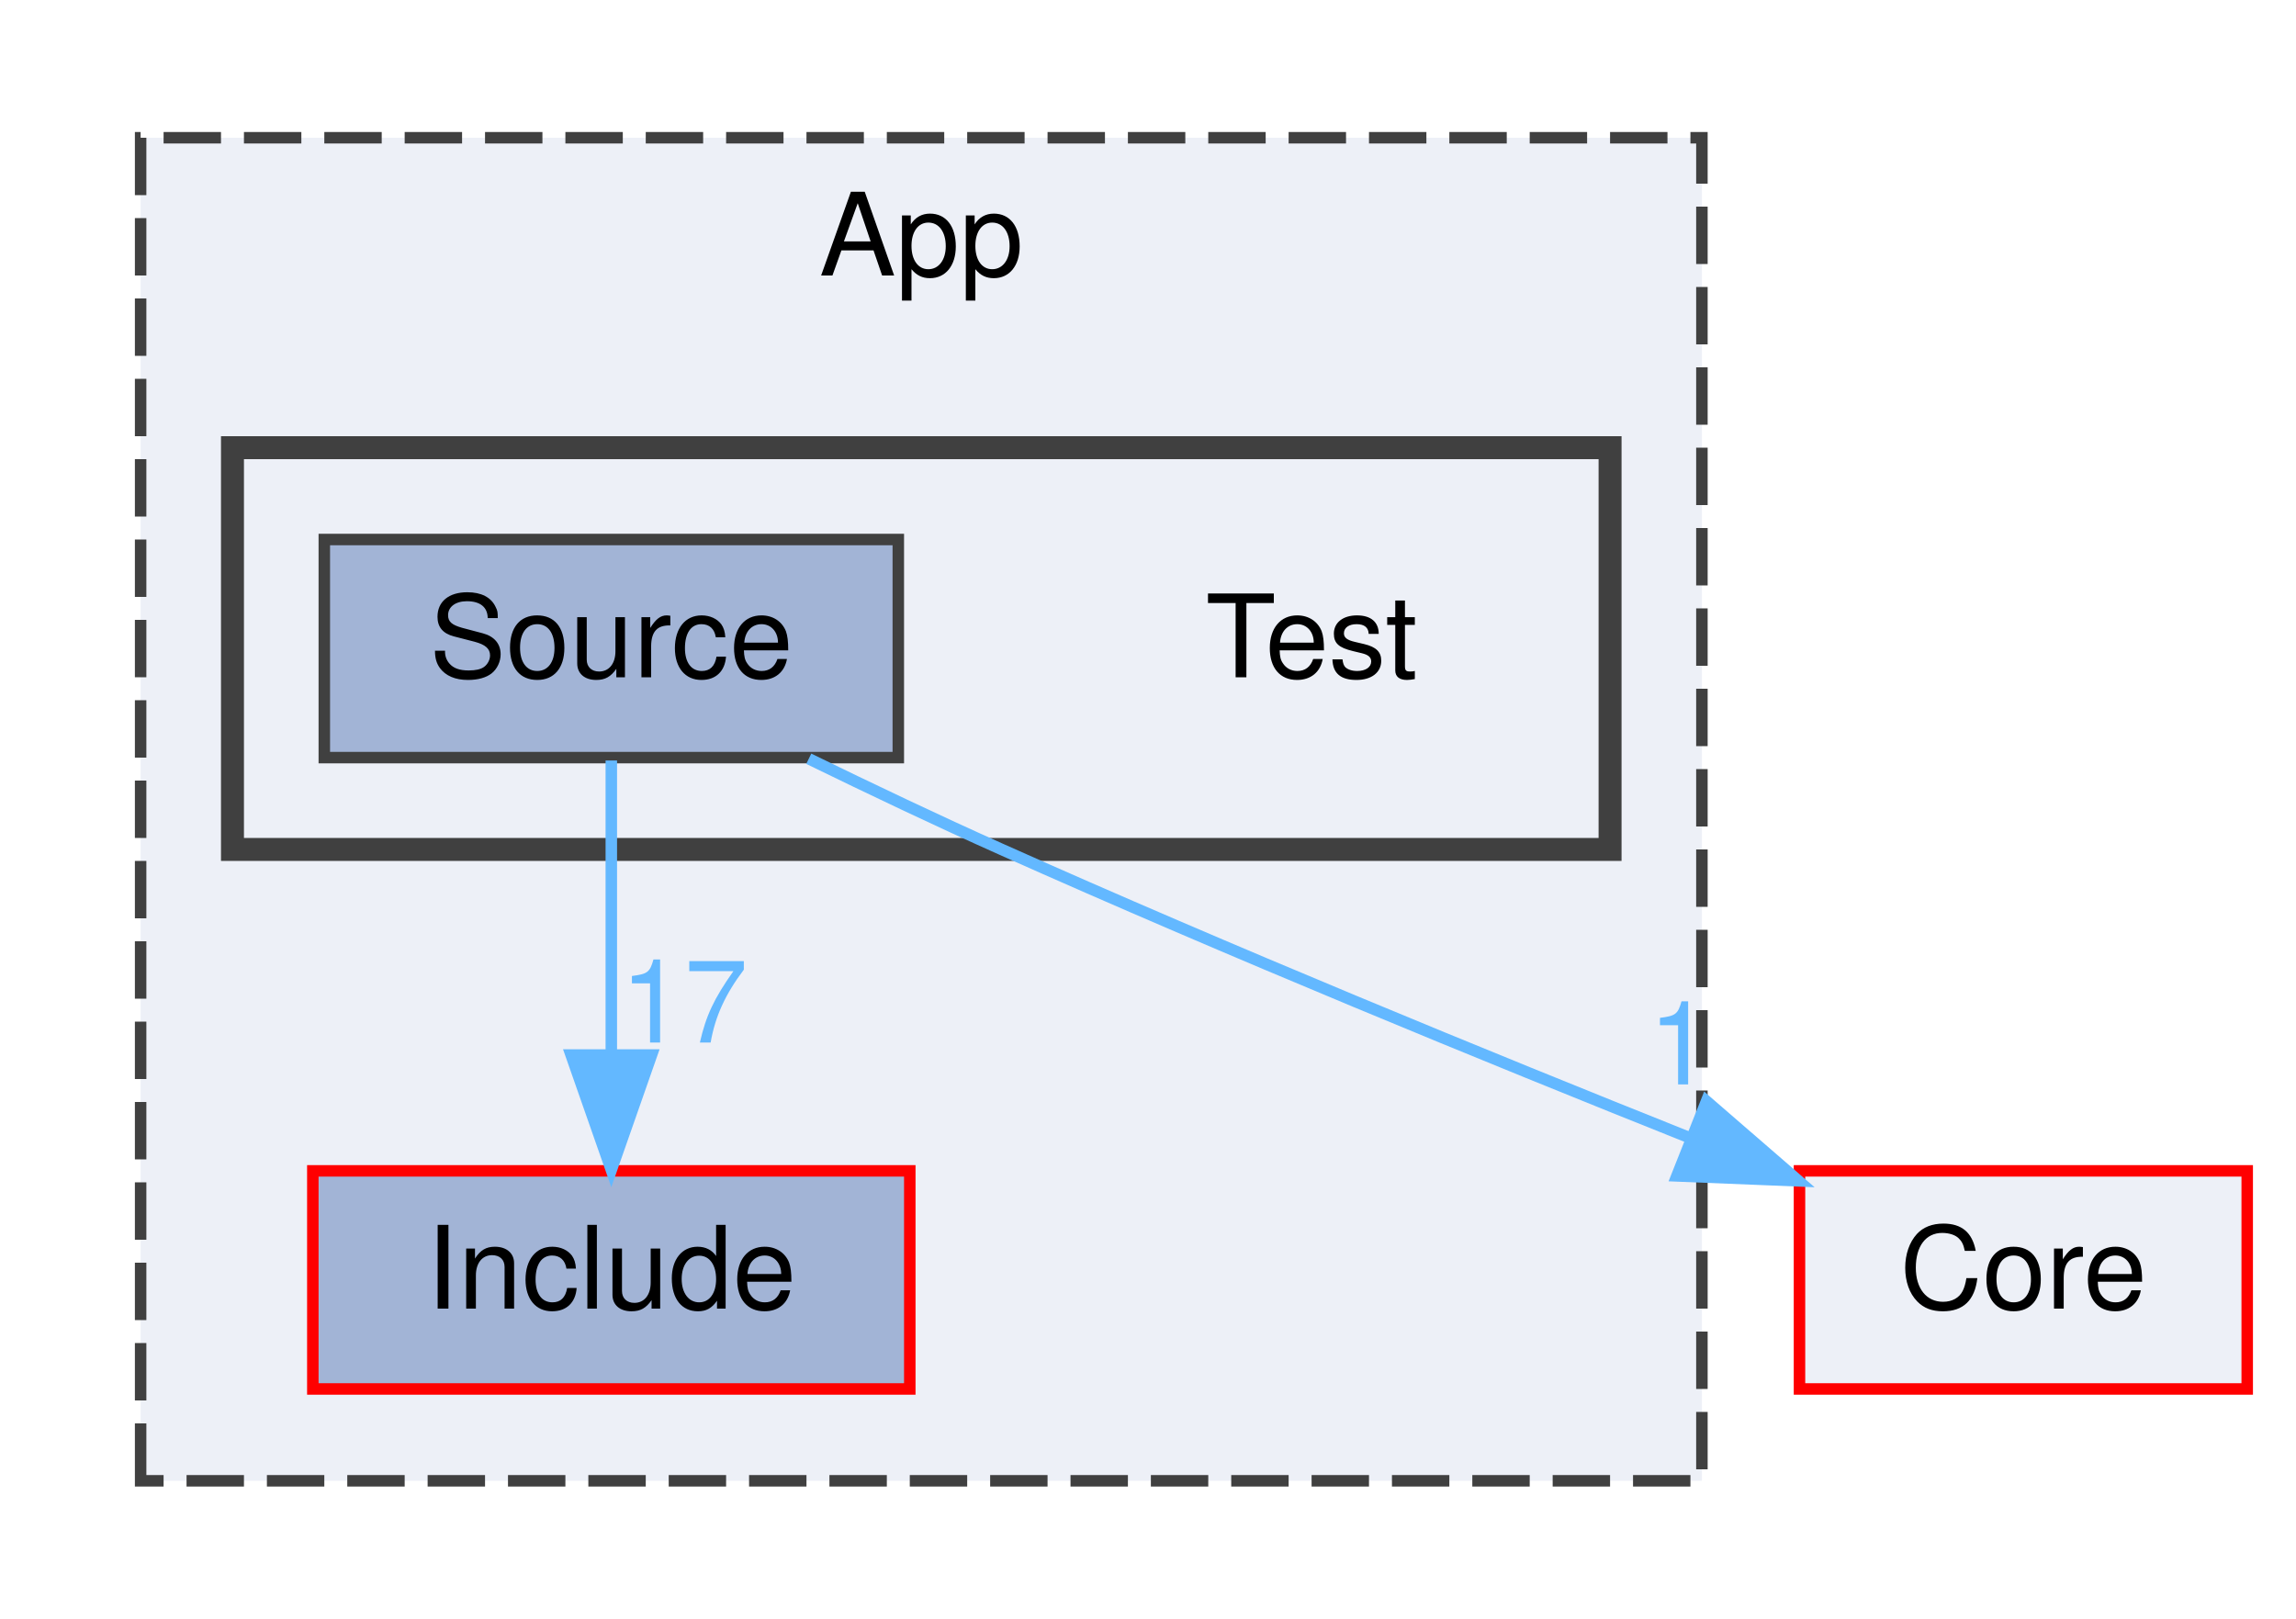
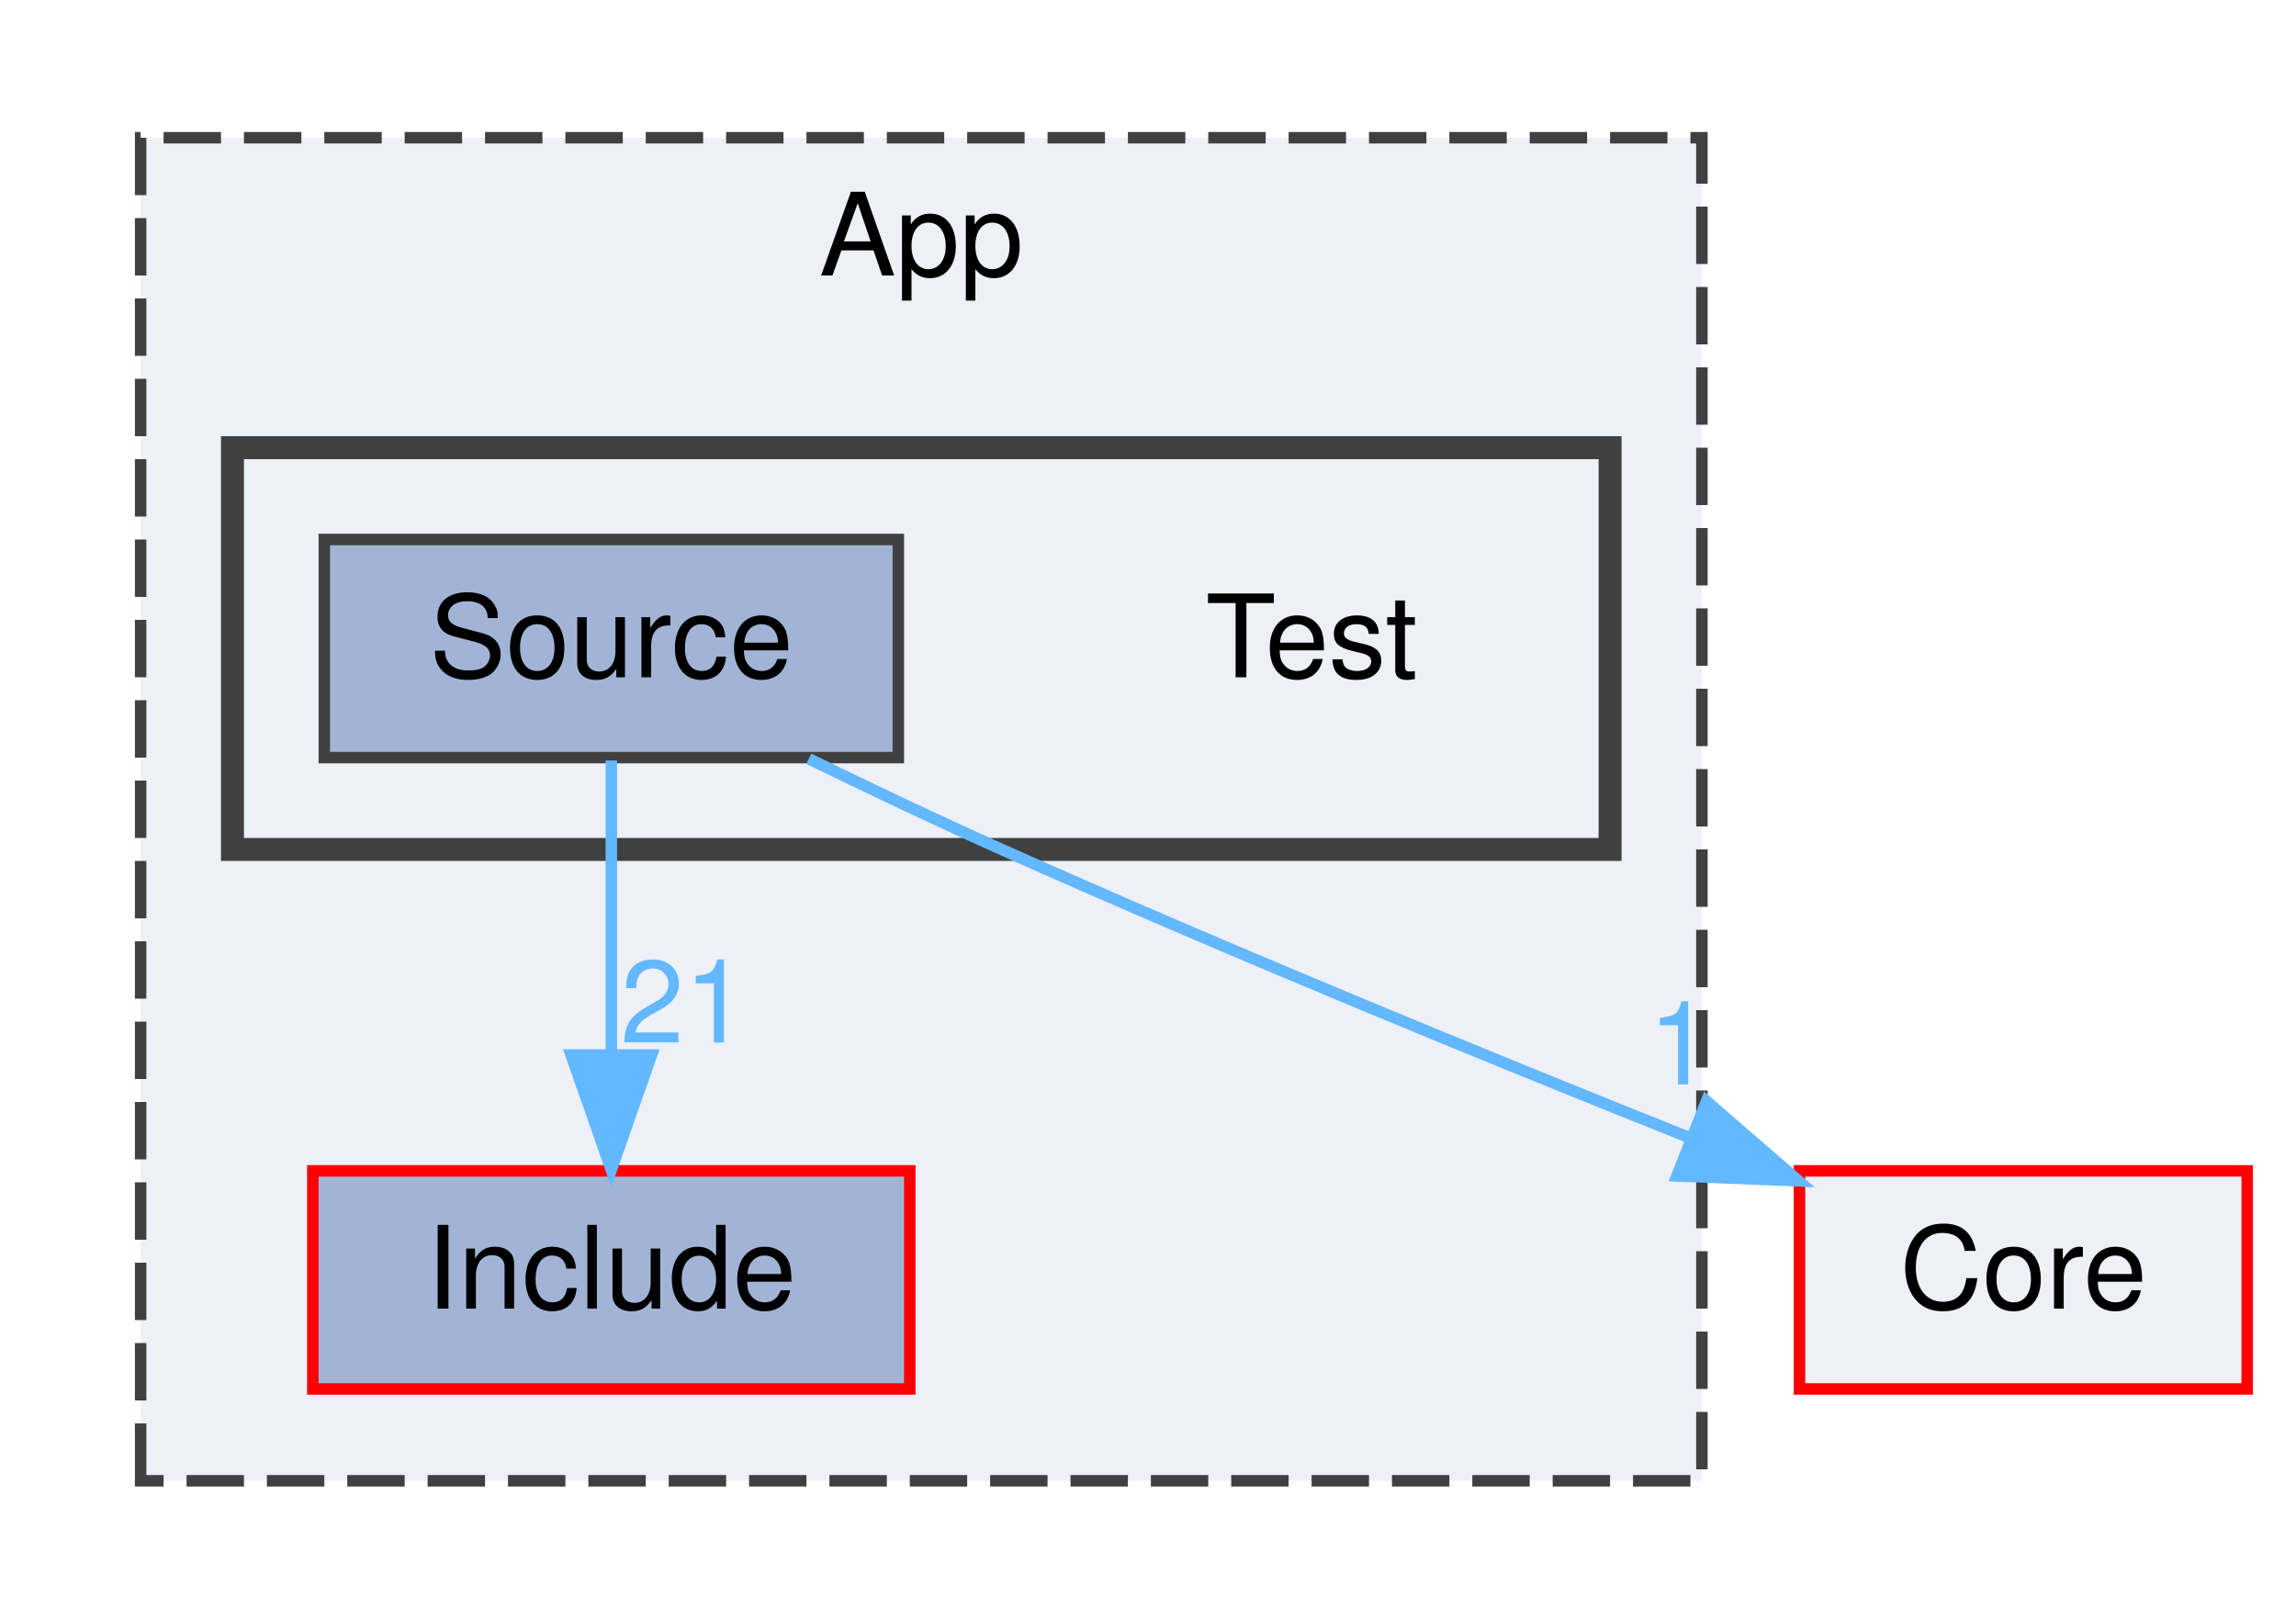
<svg xmlns="http://www.w3.org/2000/svg" xmlns:xlink="http://www.w3.org/1999/xlink" width="200pt" height="141pt" viewBox="0.00 0.00 199.50 141.00">
  <g id="graph0" class="graph" transform="scale(1 1) rotate(0) translate(4 137)">
    <g id="clust1" class="cluster">
      <g id="a_clust1">
        <a xlink:href="dir_b1617d756d2224e91d37255e84e89ba2.html" target="_top" xlink:title="App">
          <polygon fill="#edf0f7" stroke="#404040" stroke-dasharray="5,2" points="8,-8 8,-125 144,-125 144,-8 8,-8" />
          <text text-anchor="middle" x="76" y="-113" font-family="Helvetica,sans-Serif" font-size="10.00">App</text>
        </a>
      </g>
    </g>
    <g id="clust2" class="cluster">
      <g id="a_clust2">
        <a xlink:href="dir_5e289734afcfea783635eece142cb070.html" target="_top">
          <polygon fill="#edf0f7" stroke="#404040" stroke-width="2" points="16,-63 16,-98 136,-98 136,-63 16,-63" />
        </a>
      </g>
    </g>
    <g id="node1" class="node">
      <g id="a_node1">
        <a xlink:href="dir_8375c9afe14e2d6744036dd32af5f2a6.html" target="_top" xlink:title="Include">
          <polygon fill="#a2b4d6" stroke="red" points="75,-35 23,-35 23,-16 75,-16 75,-35" />
          <text text-anchor="middle" x="49" y="-23" font-family="Helvetica,sans-Serif" font-size="10.00">Include</text>
        </a>
      </g>
    </g>
    <g id="node2" class="node">
      <text text-anchor="middle" x="110" y="-78" font-family="Helvetica,sans-Serif" font-size="10.00">Test</text>
    </g>
    <g id="node3" class="node">
      <g id="a_node3">
        <a xlink:href="dir_8e86fe097a34bad52a8ab5cc81cd4832.html" target="_top" xlink:title="Source">
          <polygon fill="#a2b4d6" stroke="#404040" points="74,-90 24,-90 24,-71 74,-71 74,-90" />
          <text text-anchor="middle" x="49" y="-78" font-family="Helvetica,sans-Serif" font-size="10.00">Source</text>
        </a>
      </g>
    </g>
    <g id="edge1" class="edge">
      <g id="a_edge1">
        <a xlink:href="dir_000009_000004.html" target="_top">
          <path fill="none" stroke="#63b8ff" d="M49,-70.75C49,-63.8 49,-53.85 49,-45.13" />
          <polygon fill="#63b8ff" stroke="#63b8ff" points="52.5,-45.09 49,-35.09 45.5,-45.09 52.5,-45.09" />
        </a>
      </g>
      <g id="a_edge1-headlabel">
-         <a xlink:href="dir_000009_000004.html" target="_top" xlink:title="17">
-           <text text-anchor="middle" x="55.34" y="-46.18" font-family="Helvetica,sans-Serif" font-size="10.00" fill="#63b8ff">17</text>
+         <a xlink:href="dir_000009_000004.html" target="_top" xlink:title="21">
+           <text text-anchor="middle" x="55.34" y="-46.18" font-family="Helvetica,sans-Serif" font-size="10.00" fill="#63b8ff">21</text>
        </a>
      </g>
    </g>
    <g id="node4" class="node">
      <g id="a_node4">
        <a xlink:href="dir_c6310732a22f63c0c2fc5595561e68f1.html" target="_top" xlink:title="Core">
          <polygon fill="#edf0f7" stroke="red" points="191.5,-35 152.5,-35 152.5,-16 191.5,-16 191.5,-35" />
          <text text-anchor="middle" x="172" y="-23" font-family="Helvetica,sans-Serif" font-size="10.00">Core</text>
        </a>
      </g>
    </g>
    <g id="edge2" class="edge">
      <g id="a_edge2">
        <a xlink:href="dir_000009_000002.html" target="_top">
          <path fill="none" stroke="#63b8ff" d="M66.2,-70.9C71.55,-68.29 77.49,-65.46 83,-63 102.75,-54.17 125.31,-44.92 142.77,-37.95" />
          <polygon fill="#63b8ff" stroke="#63b8ff" points="144.4,-41.07 152.41,-34.13 141.82,-34.56 144.4,-41.07" />
        </a>
      </g>
      <g id="a_edge2-headlabel">
        <a xlink:href="dir_000009_000002.html" target="_top" xlink:title="1">
          <text text-anchor="middle" x="142.11" y="-42.53" font-family="Helvetica,sans-Serif" font-size="10.00" fill="#63b8ff">1</text>
        </a>
      </g>
    </g>
  </g>
</svg>
